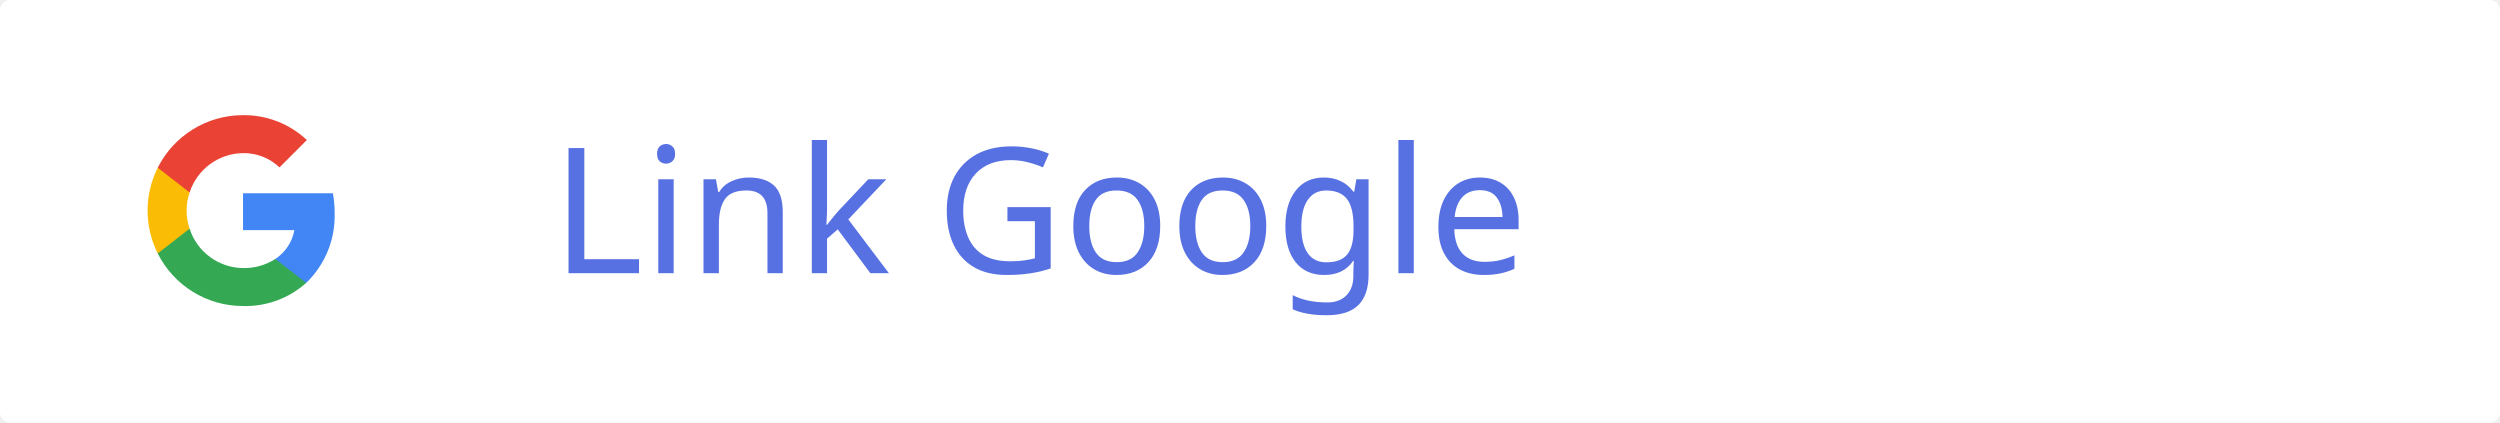
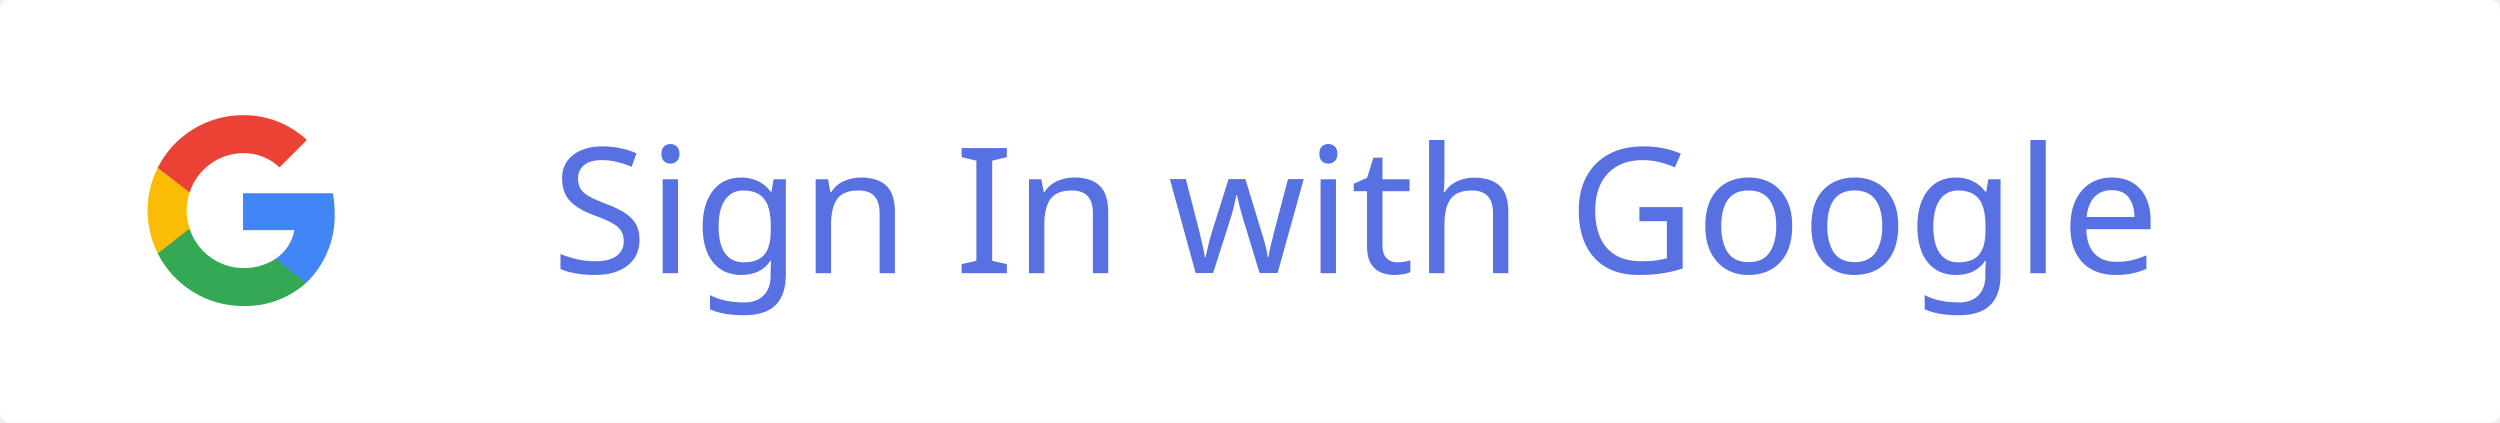
<svg xmlns="http://www.w3.org/2000/svg" width="485" height="82" viewBox="0 0 485 82">
  <g id="Group_15" data-name="Group 15" transform="translate(-3578 -1073.849)">
    <g id="button" transform="translate(3578 1073.349)">
      <g id="button-bg">
        <rect id="Rectangle_431" data-name="Rectangle 431" width="485" height="82" rx="2" transform="translate(0 0.5)" fill="#fff" />
      </g>
    </g>
    <g id="logo_googleg_48dp" transform="translate(3606.63 1096.189)">
      <path id="Shape" d="M26.775,11.151a21.275,21.275,0,0,0-.337-3.787H9v7.162h9.965a8.517,8.517,0,0,1-3.695,5.588V24.76h5.984a18.057,18.057,0,0,0,5.521-13.609Z" transform="translate(9.515 7.785)" fill="#4285f4" fill-rule="evenodd" />
      <path id="Shape-2" data-name="Shape" d="M17.5,25.707a17.677,17.677,0,0,0,12.254-4.486L23.77,16.575a11.129,11.129,0,0,1-6.27,1.767A11.034,11.034,0,0,1,7.143,10.71H.957v4.8A18.508,18.508,0,0,0,17.5,25.707Z" transform="translate(1.012 11.323)" fill="#34a853" fill-rule="evenodd" />
      <path id="Shape-3" data-name="Shape" d="M8.155,16.791a10.946,10.946,0,0,1,0-7.036v-4.8H1.969a18.539,18.539,0,0,0,0,16.63l6.186-4.8Z" transform="translate(0 5.242)" fill="#fbbc05" fill-rule="evenodd" />
      <path id="Shape-4" data-name="Shape" d="M17.5,7.364a10,10,0,0,1,7.078,2.769l5.31-5.31A17.794,17.794,0,0,0,17.5,0,18.51,18.51,0,0,0,.955,10.2L7.143,15A11.034,11.034,0,0,1,17.5,7.364Z" transform="translate(1.012)" fill="#ea4335" fill-rule="evenodd" />
      <path id="Shape-5" data-name="Shape" d="M0,0H37.03V37.03H0Z" fill="none" fill-rule="evenodd" />
    </g>
    <text id="Sign_In_with_Google" data-name="Sign In with Google" transform="translate(3685 1126.849)" fill="#5771e2" font-size="34" font-family="Poppins-Medium, Poppins" font-weight="500">
-       <tspan x="0" y="0">Link Google</tspan>
+       <tspan x="0" y="0">Sign In with Google</tspan>
    </text>
  </g>
</svg>
